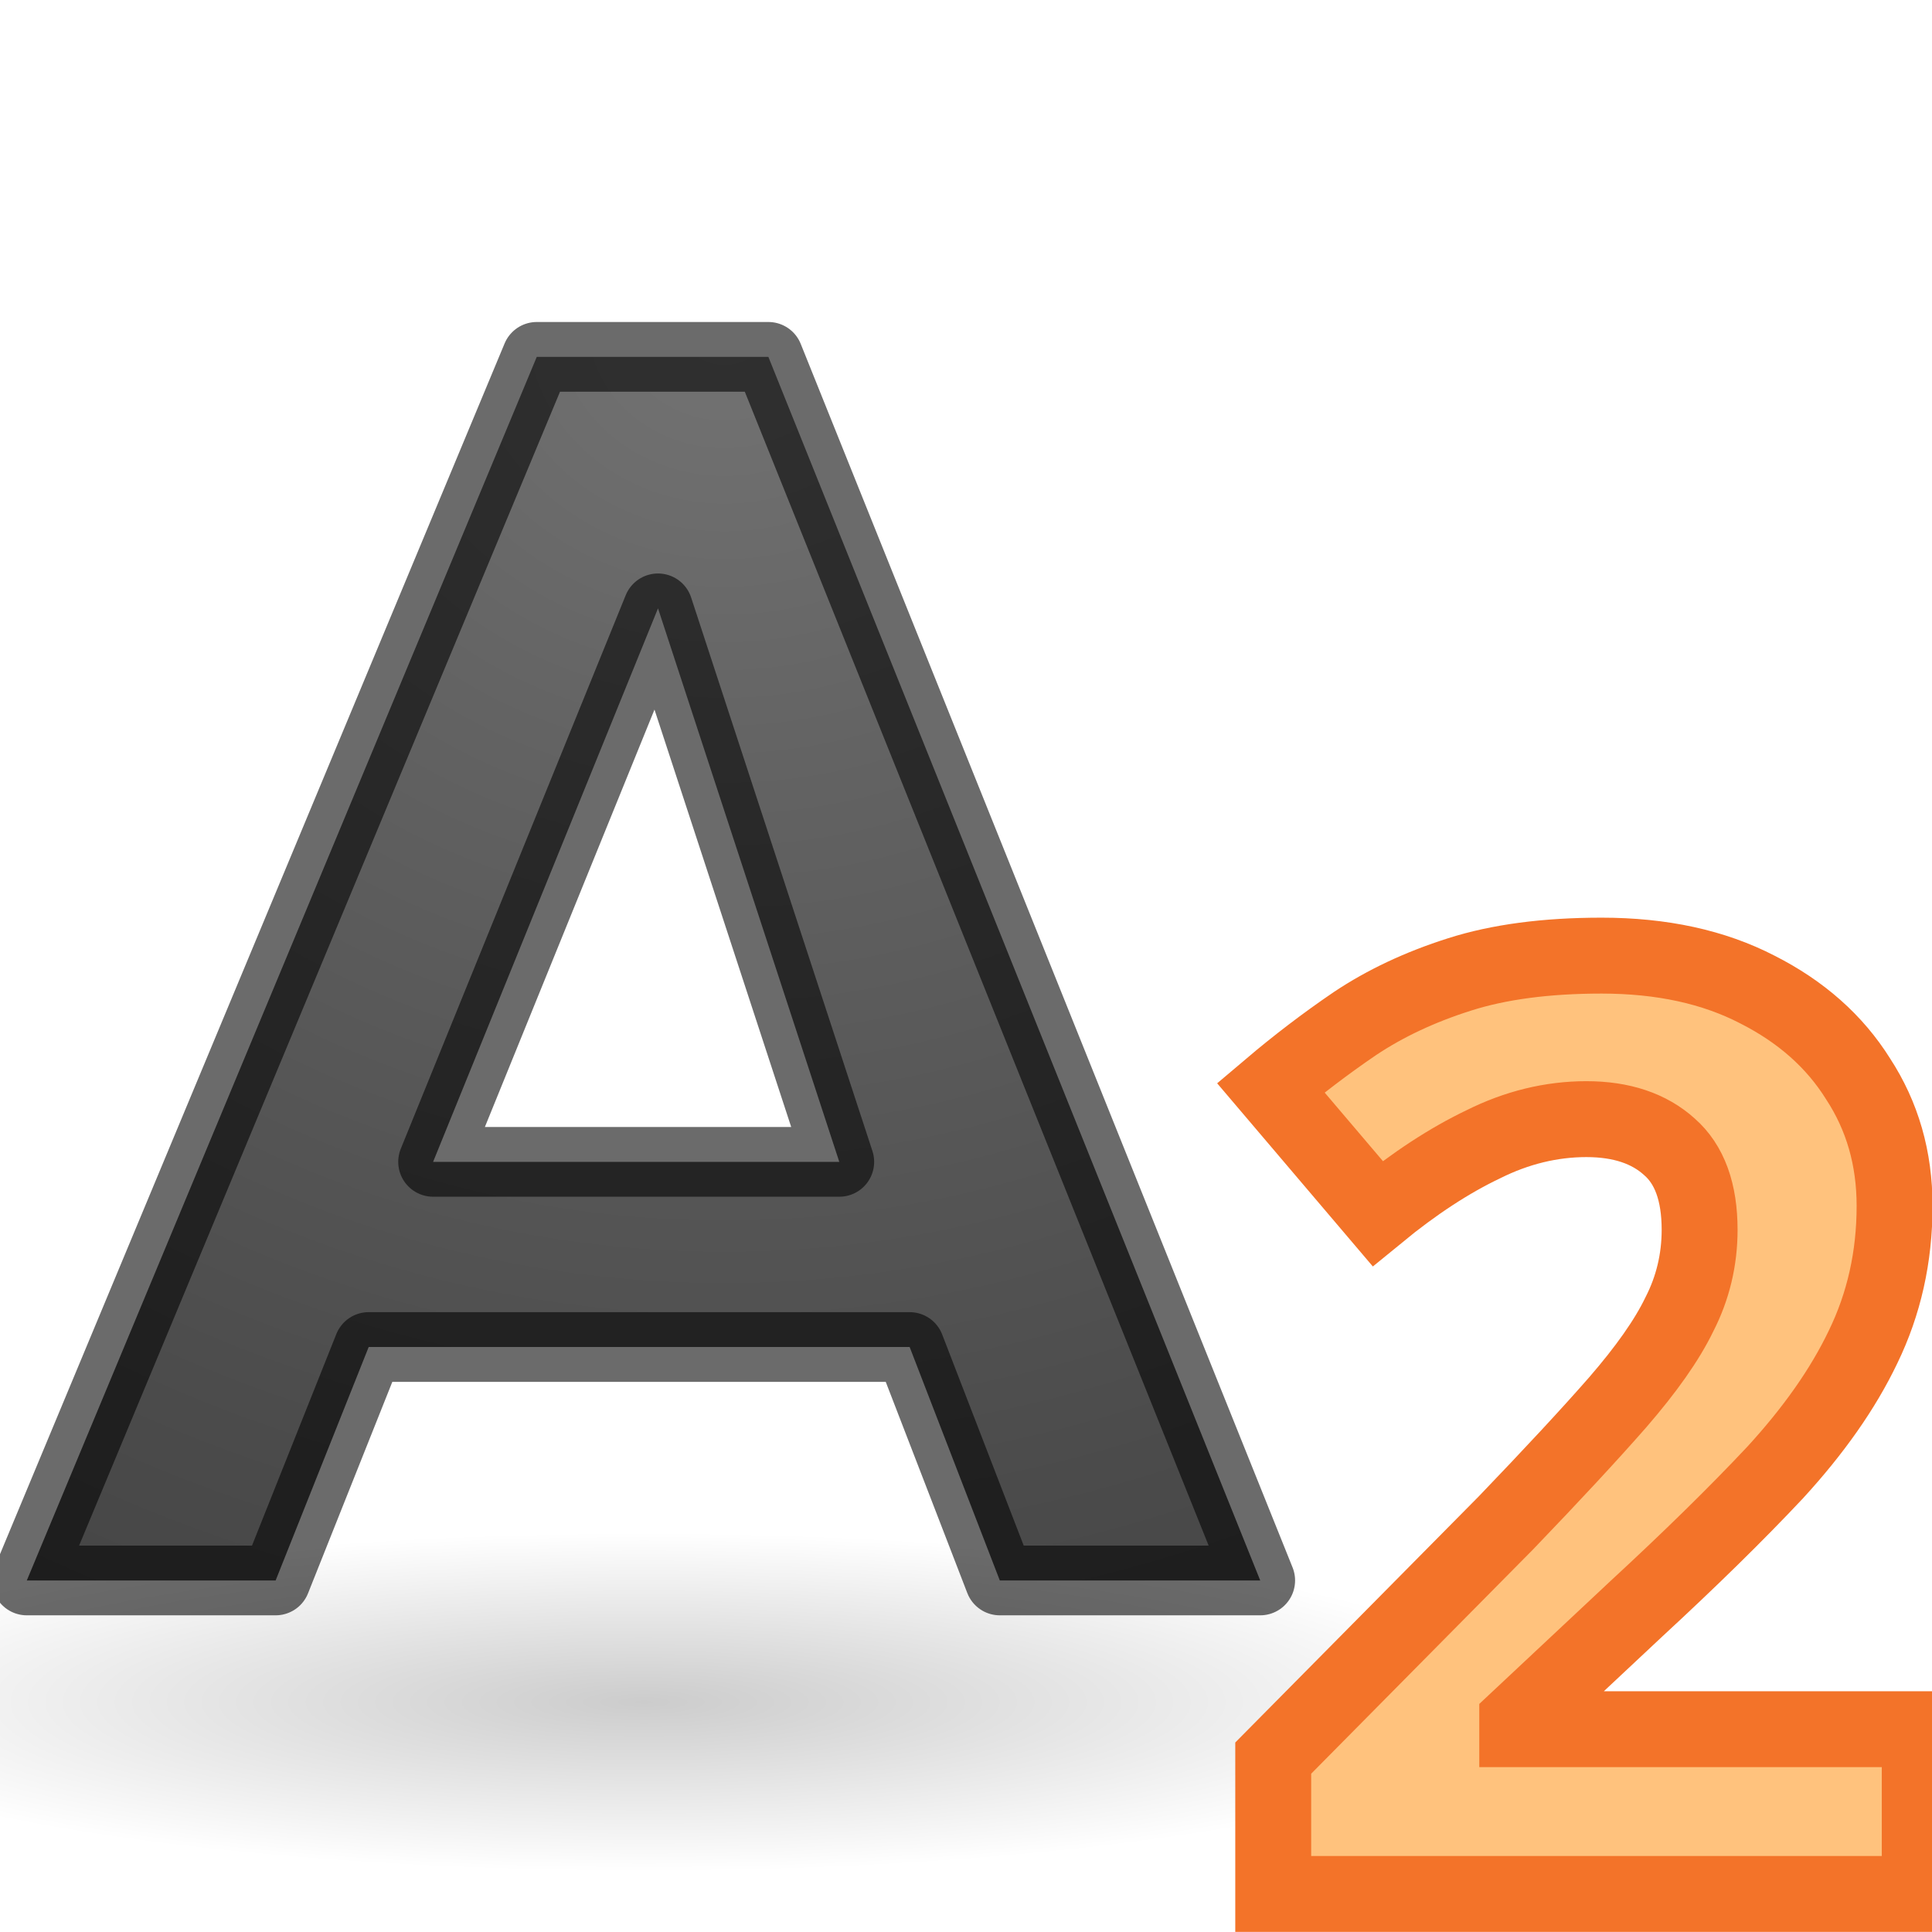
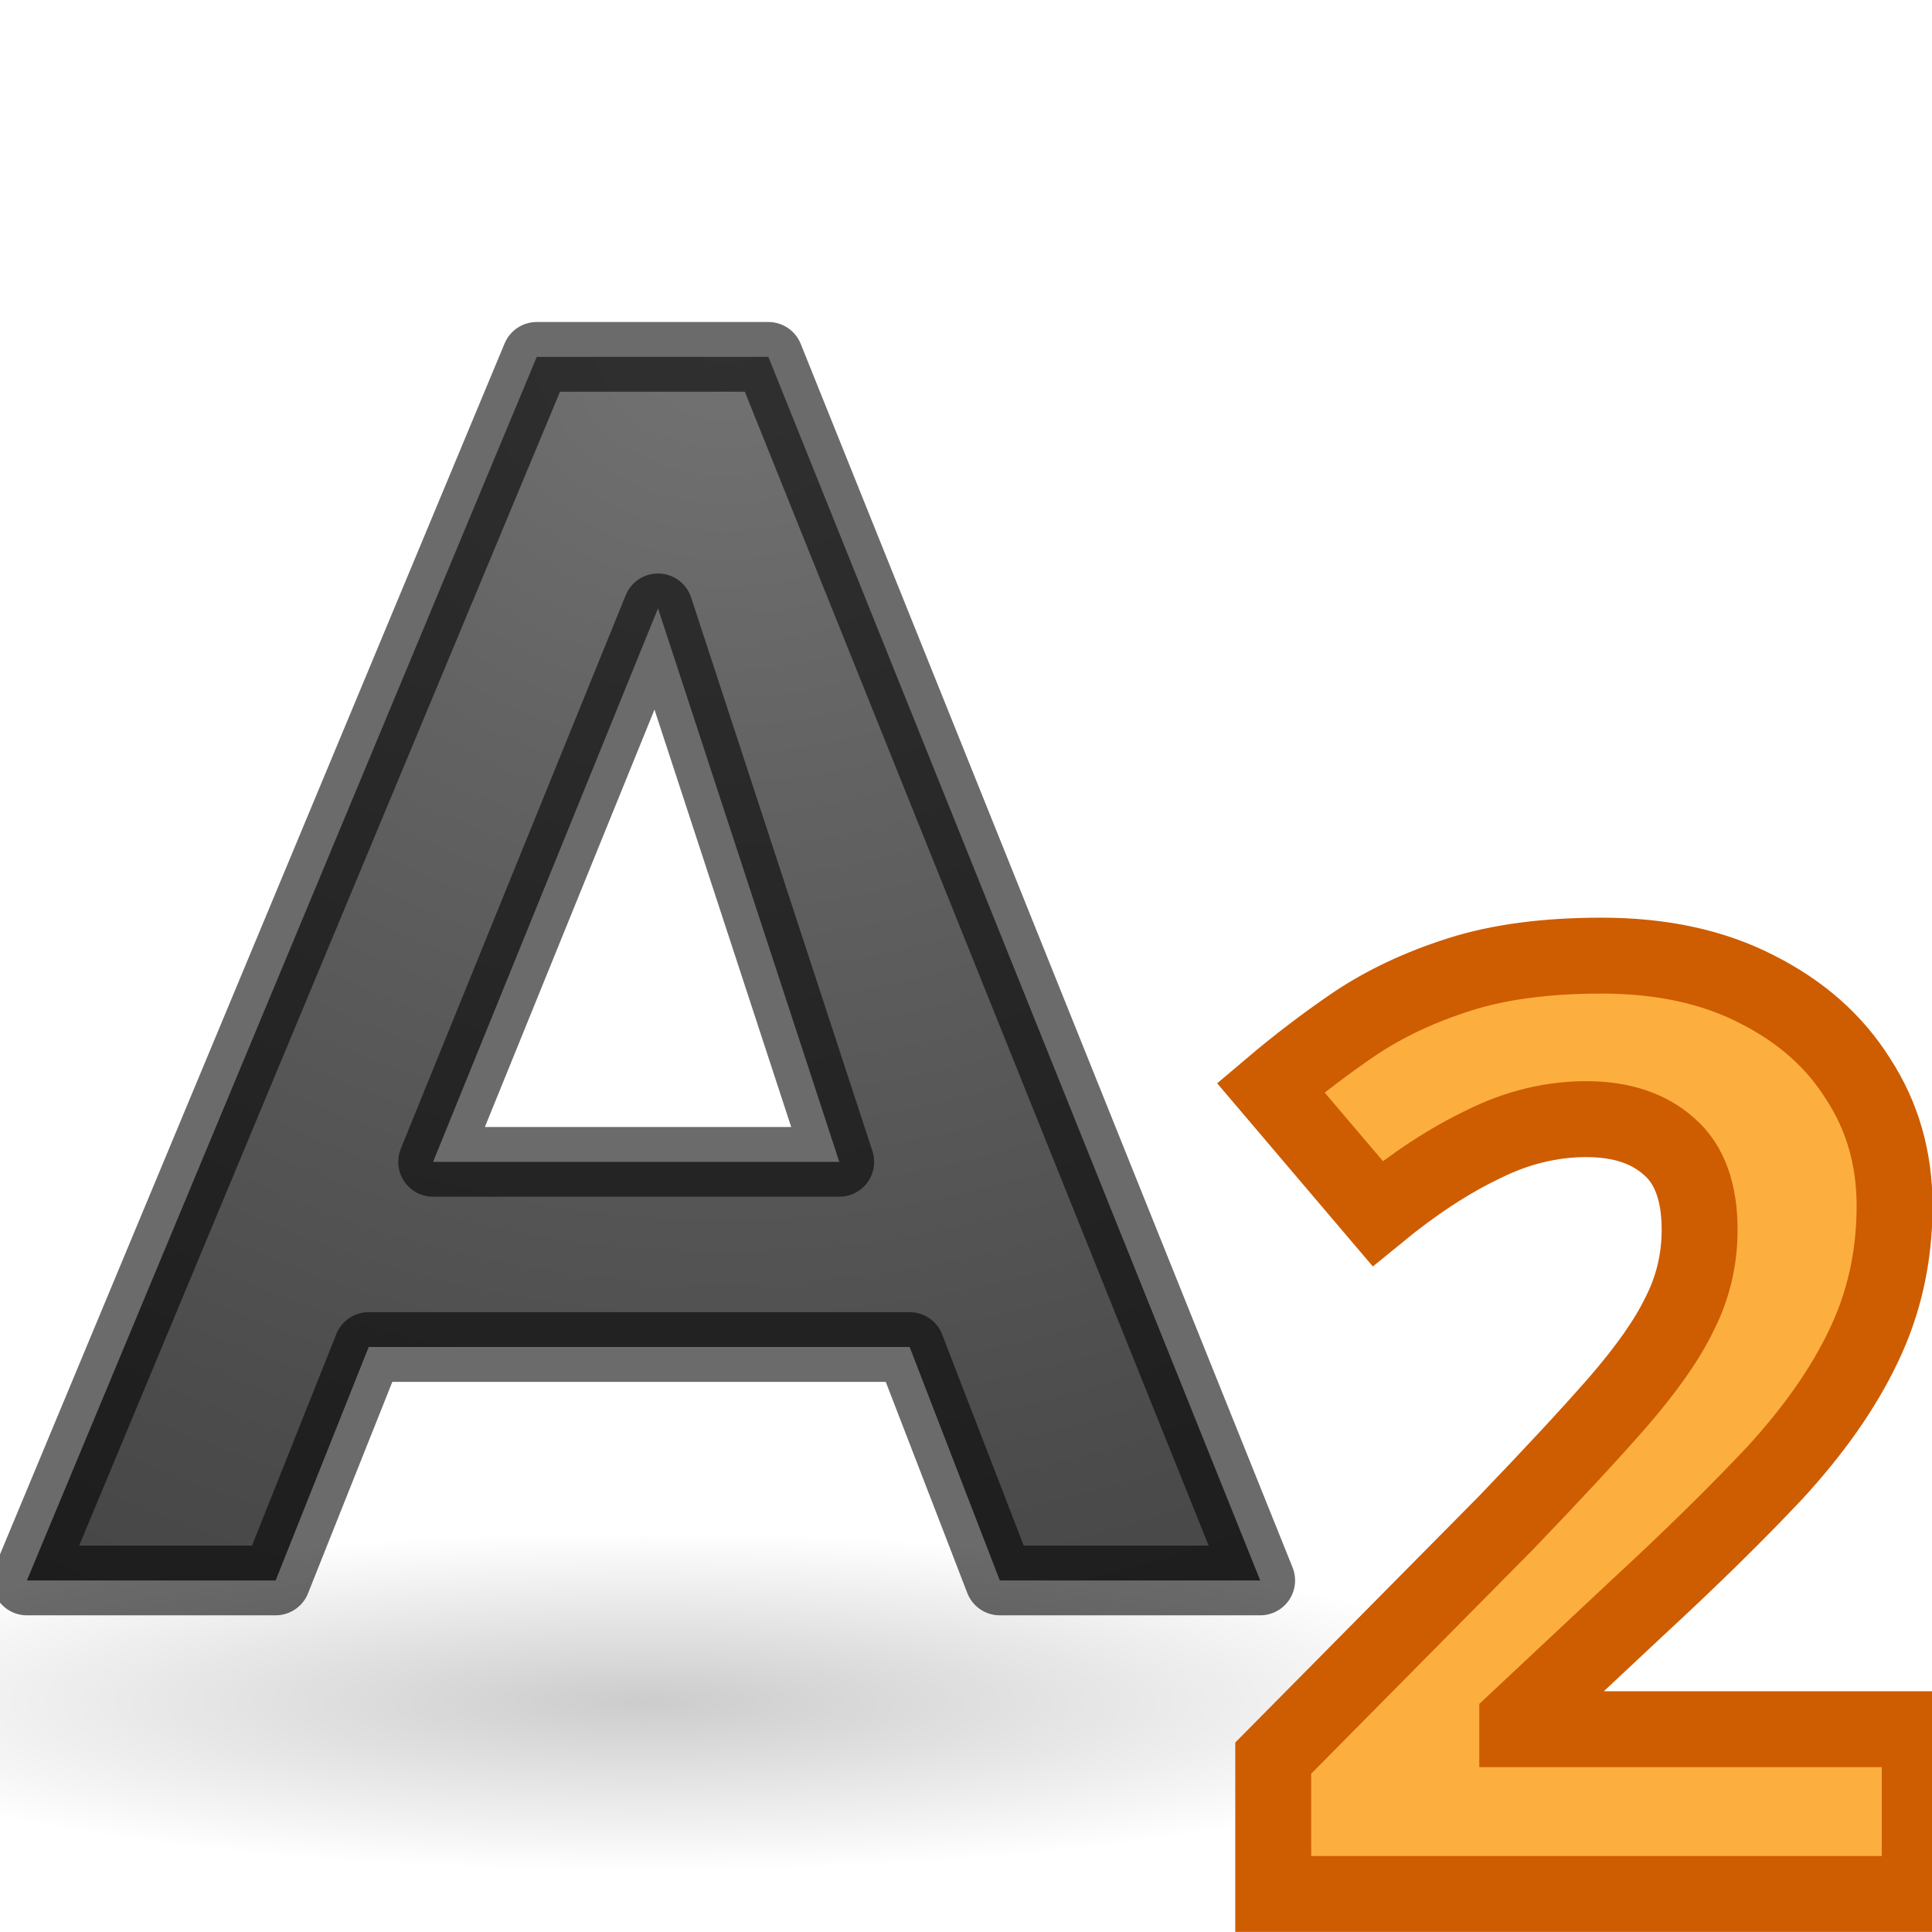
<svg xmlns="http://www.w3.org/2000/svg" xmlns:xlink="http://www.w3.org/1999/xlink" height="24" width="24">
  <defs>
    <linearGradient id="a">
      <stop offset="0" stop-color="#737373" />
      <stop offset=".262" stop-color="#636363" />
      <stop offset=".705" stop-color="#4b4b4b" />
      <stop offset="1" stop-color="#3f3f3f" />
    </linearGradient>
    <radialGradient xlink:href="#a" id="c" cx="13" cy=".94" fx="13" fy=".94" r="8.094" gradientTransform="matrix(-2.84165 0 0 -2.59455 49.94 3.438)" gradientUnits="userSpaceOnUse" />
  </defs>
  <radialGradient id="b" cx="22.571" cy="30.857" gradientTransform="matrix(.70642 0 0 .1355 -3.945 13.93)" gradientUnits="userSpaceOnUse" r="15.571">
    <stop offset="0" />
    <stop offset="1" stop-opacity="0" />
  </radialGradient>
  <g transform="translate(-4 3.033)">
    <ellipse cx="12" cy="18.11" rx="11" ry="2.89" opacity=".2" fill="url(#b)" />
-     <path d="M15.3 13.7H8.58l-1.156 2.9H4.333l6.335-15.2h2.877l6.11 15.2H16.42zm-5.92-2.3h5.046l-2.252-6.876z" fill="url(#c)" stroke="#000" stroke-width=".866" stroke-linecap="round" stroke-linejoin="round" stroke-opacity=".581" />
+     <path d="M15.3 13.7H8.58l-1.156 2.9h-3.09l6.334-15.2h2.877l6.11 15.2H16.42zm-5.92-2.3h5.046l-2.252-6.876z" fill="url(#c)" stroke="#000" stroke-width=".866" stroke-linecap="round" stroke-linejoin="round" stroke-opacity=".581" />
  </g>
-   <text style="line-height:1.25" x="15.174" y="23.528" font-size="16.096" font-family="sans-serif" letter-spacing="0" word-spacing="0" fill="#ffc27d" stroke="#f37329" stroke-width=".943">
+   <text style="line-height:1.25" x="15.174" y="23.528" font-size="16.096" font-family="sans-serif" letter-spacing="0" word-spacing="0" fill="#fcaf3e" stroke="#ce5c00" stroke-width=".943">
    <tspan x="15.174" y="23.528" style="-inkscape-font-specification:'Droid Sans Bold'" font-weight="bold" font-family="Droid Sans">2</tspan>
  </text>
</svg>
